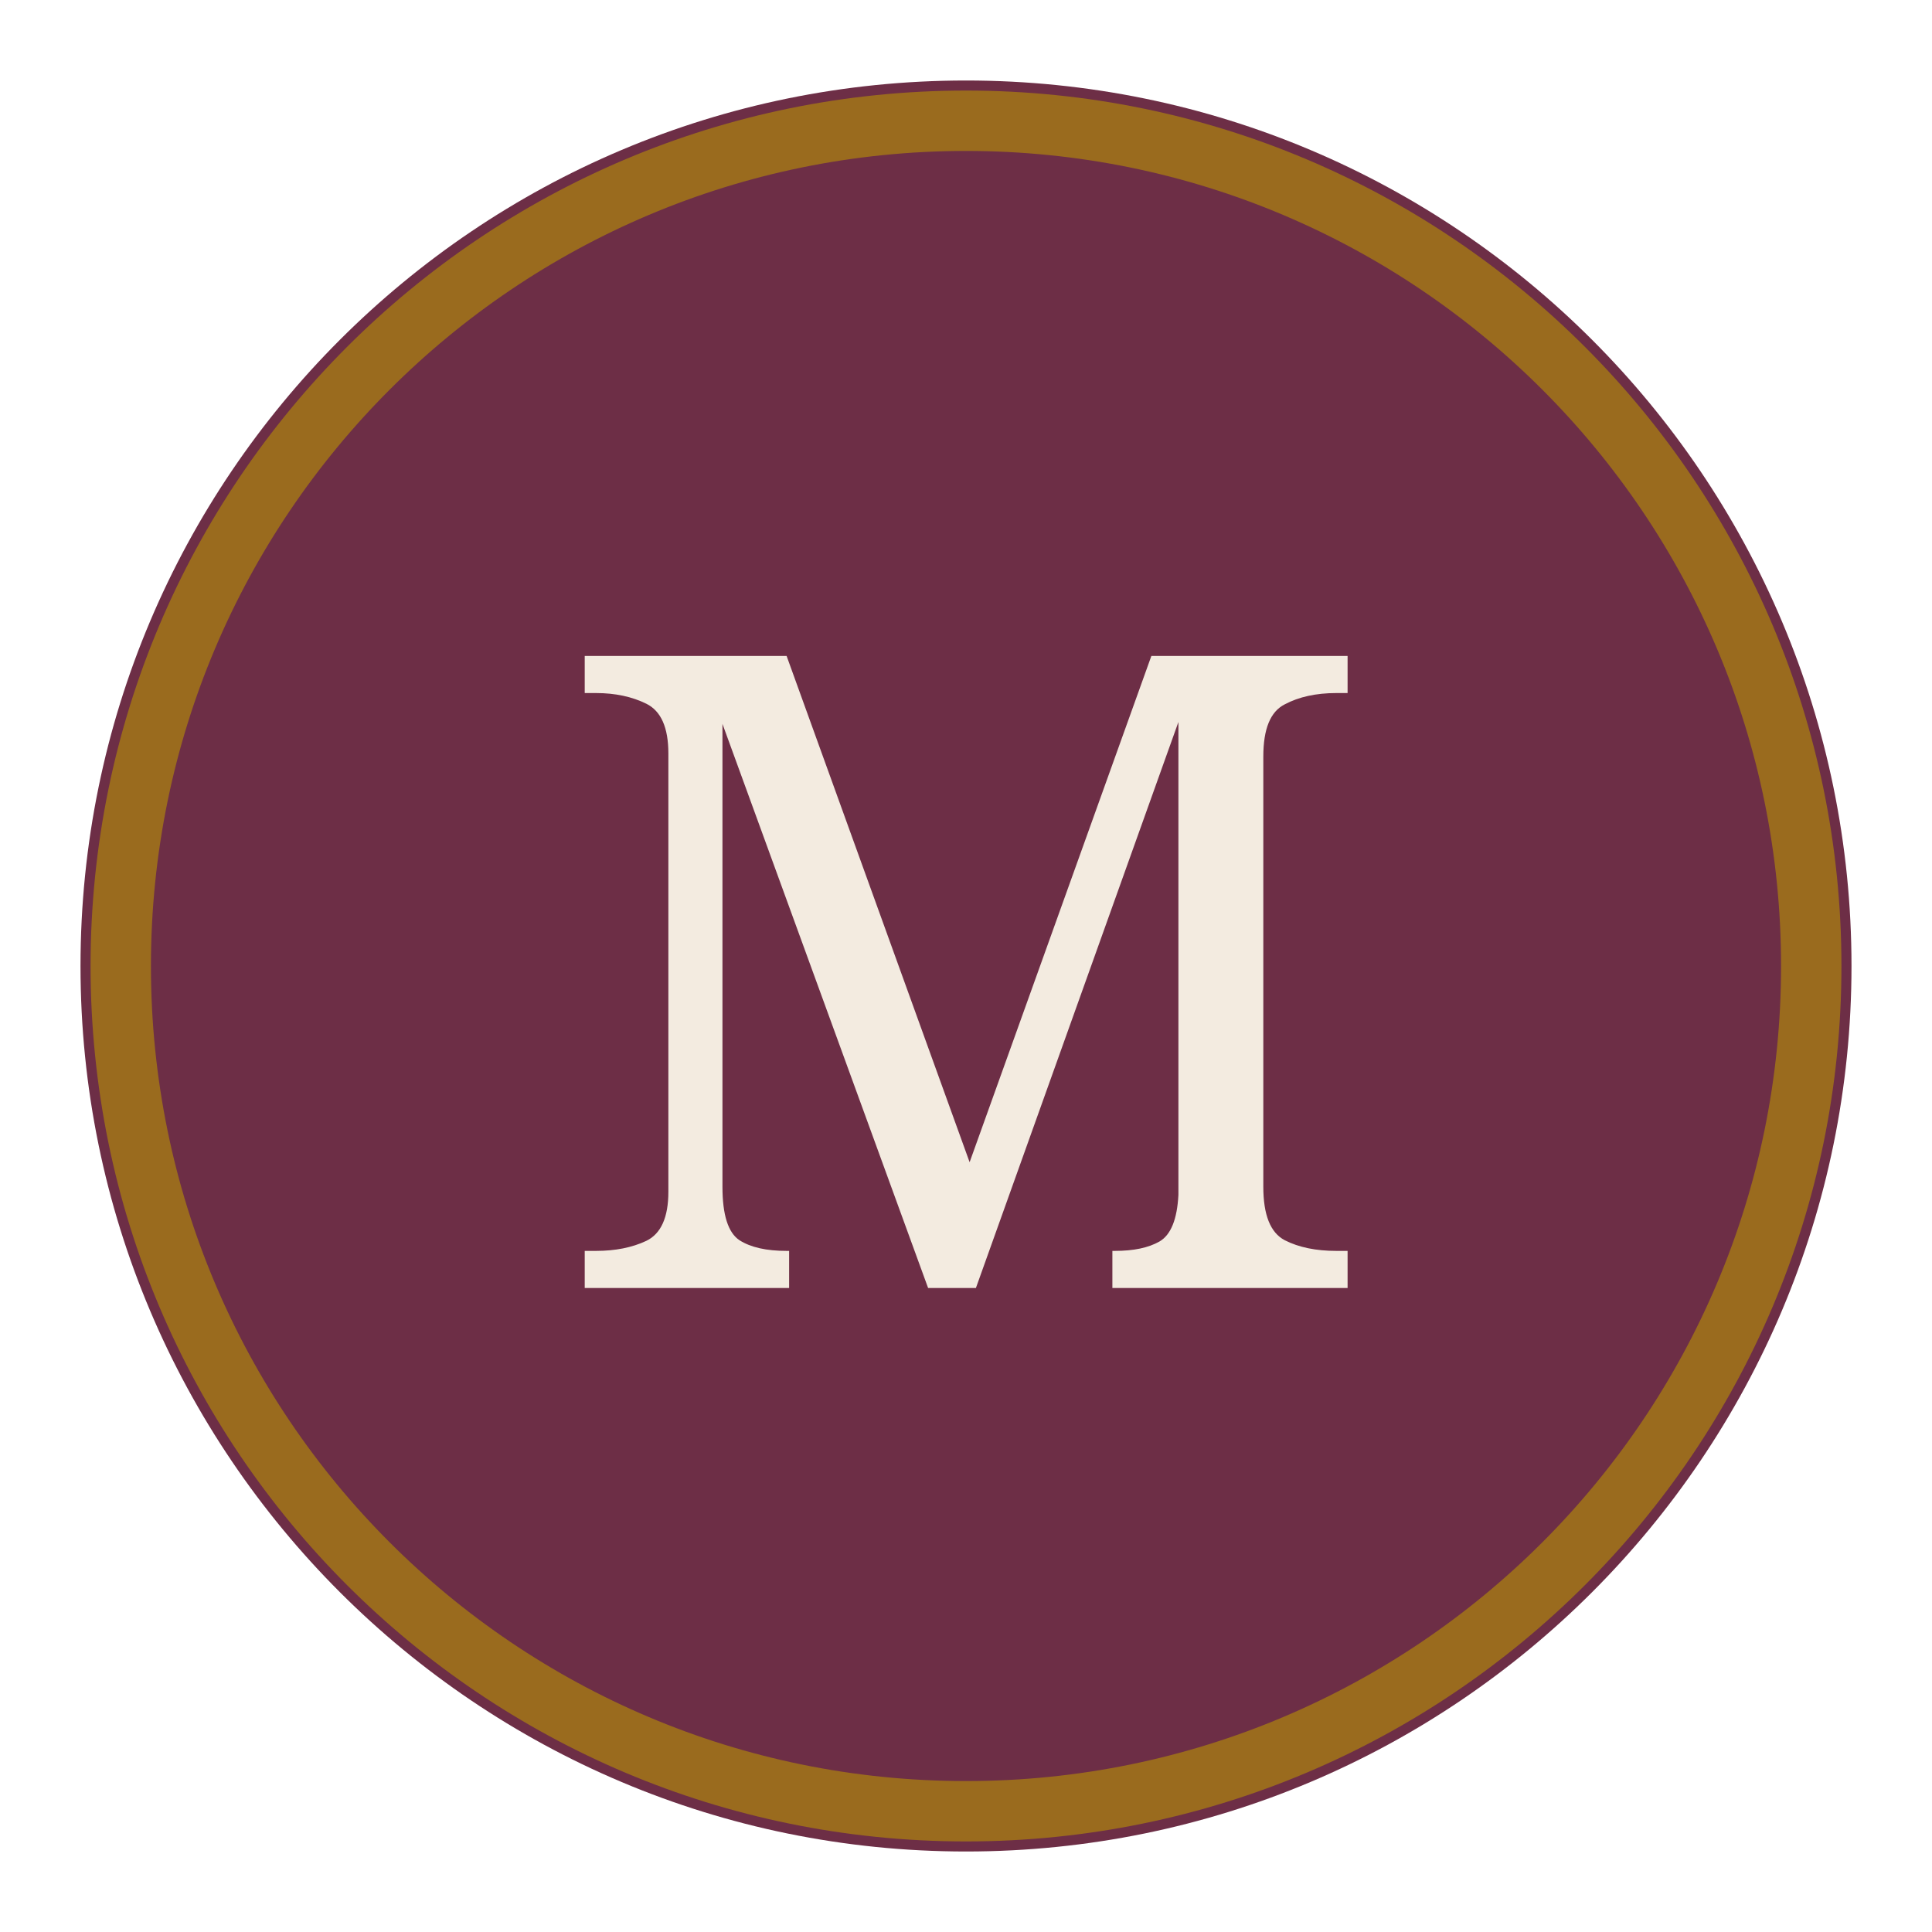
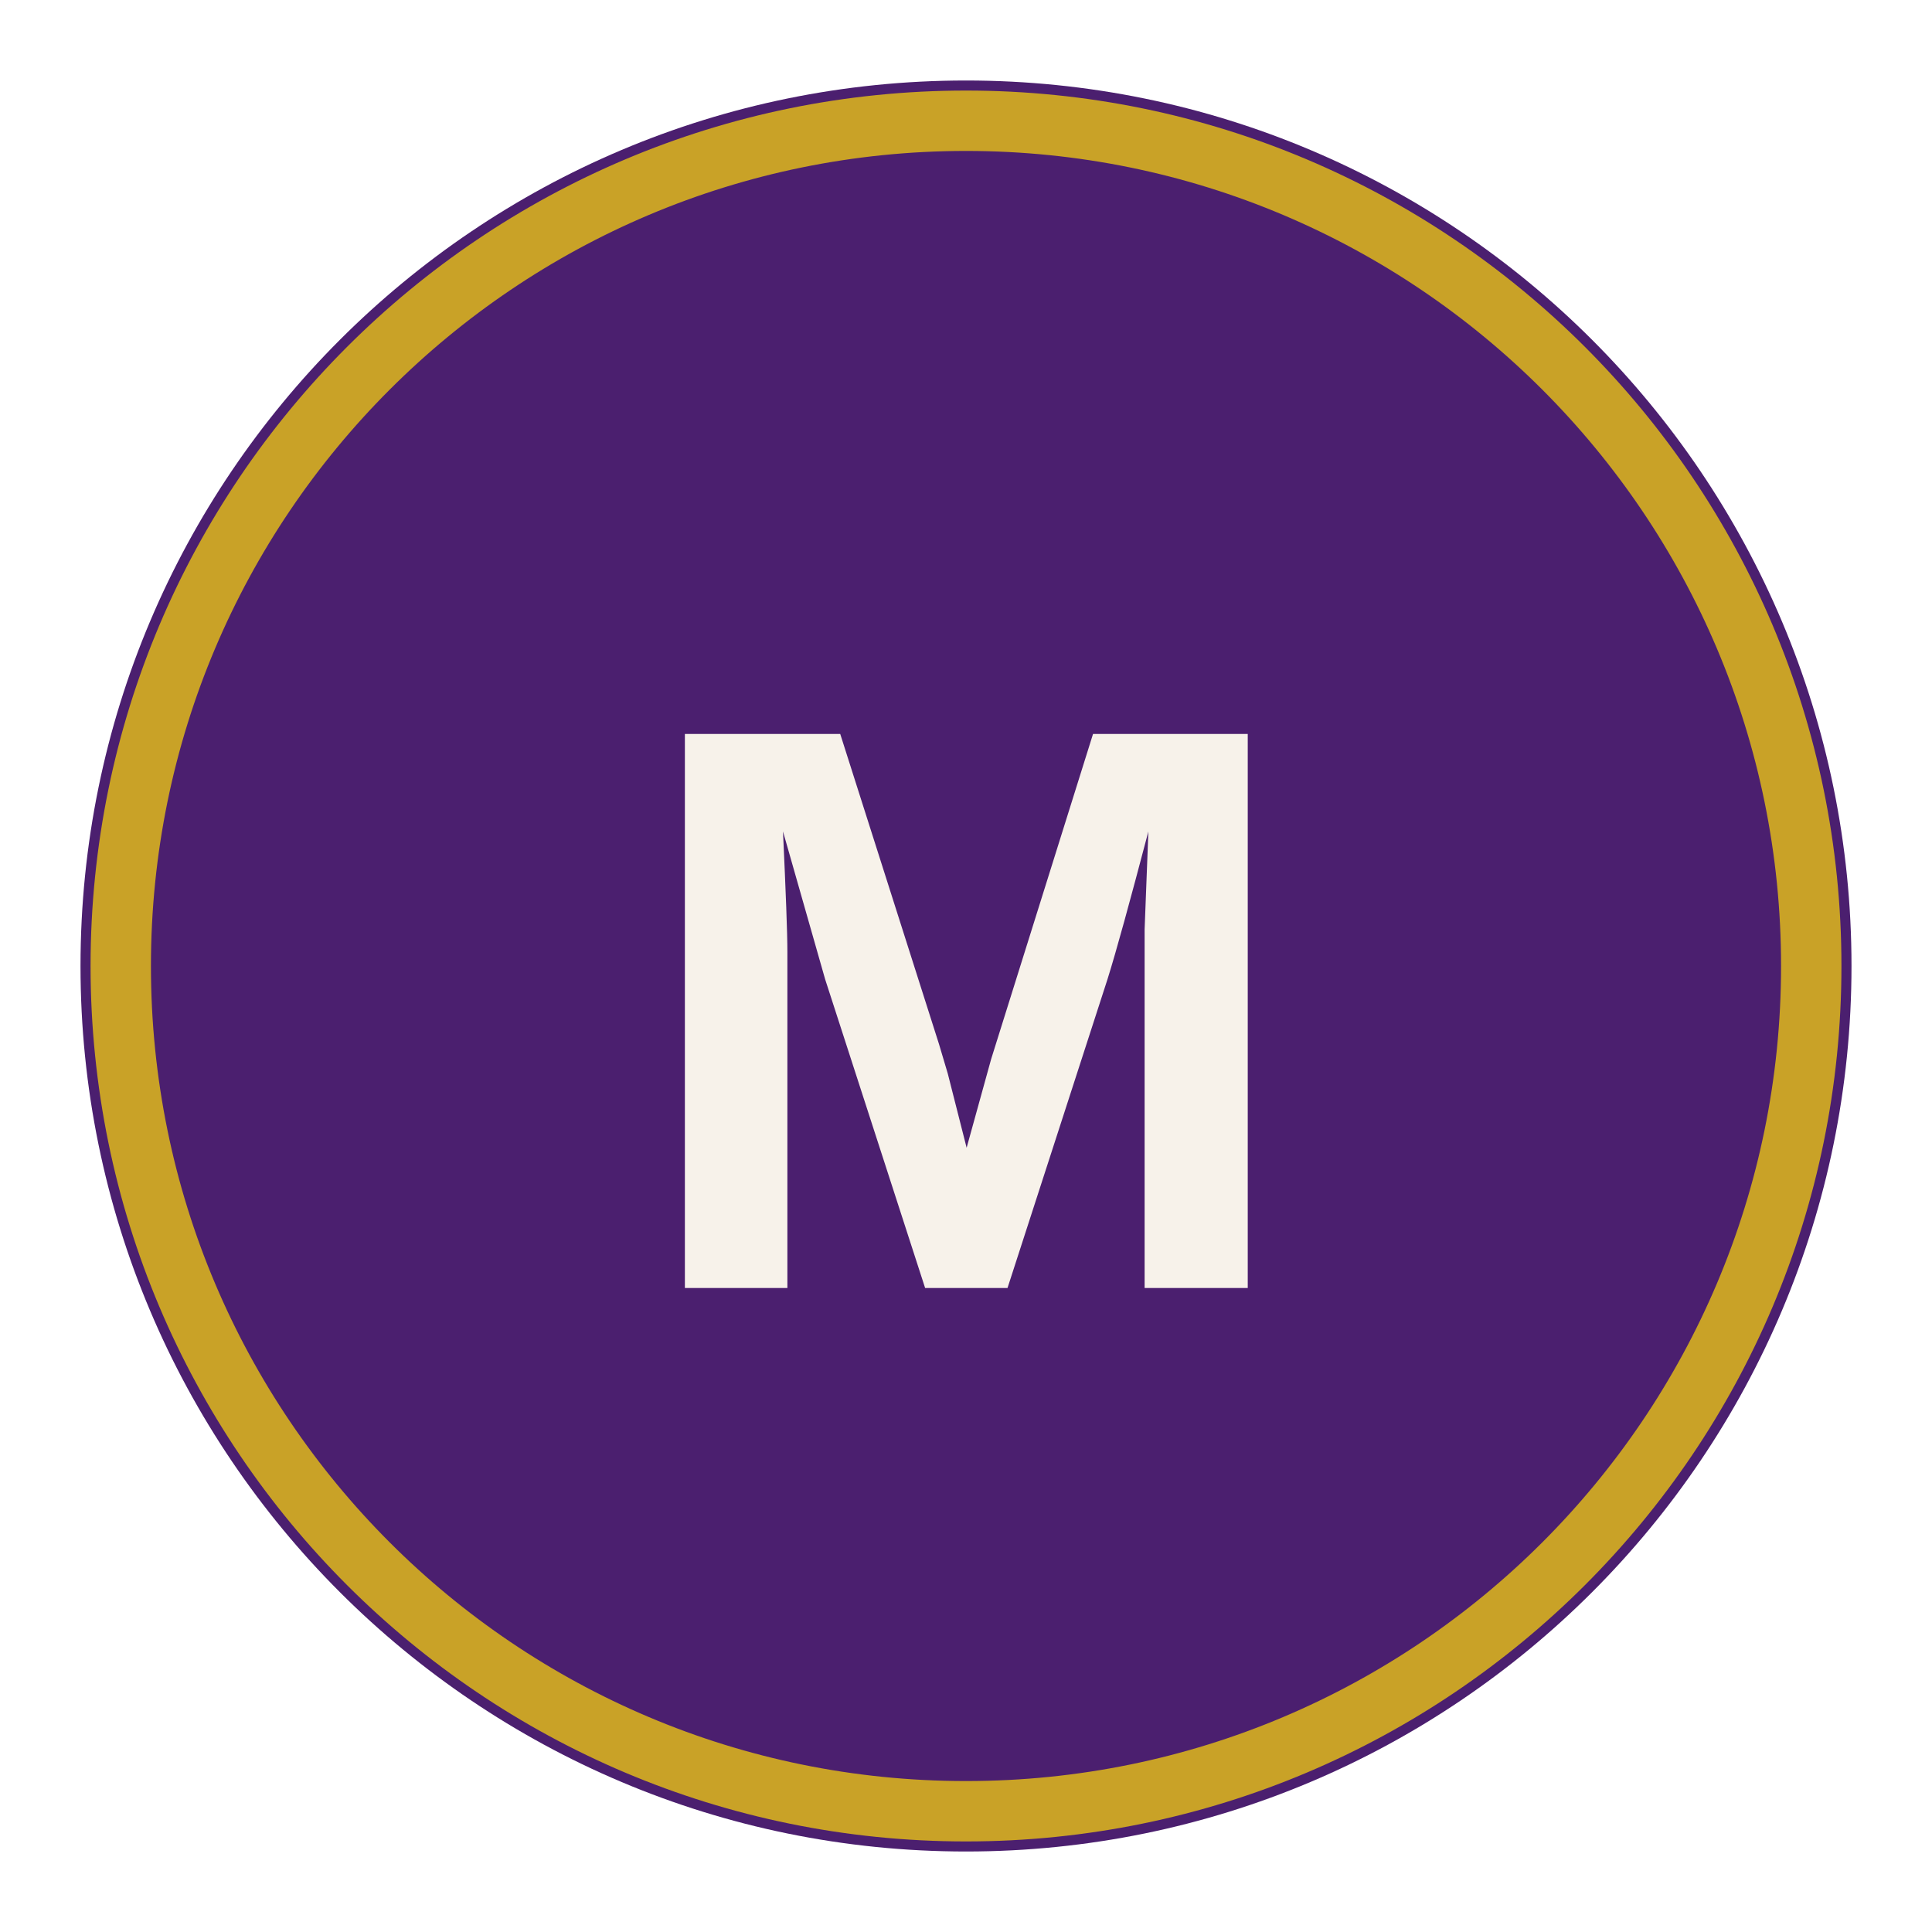
<svg xmlns="http://www.w3.org/2000/svg" width="48" height="48" viewBox="0 0 48 48">
-   <circle cx="24" cy="24" r="22" fill="#6D2E46" />
-   <circle cx="24" cy="24" r="21" fill="none" stroke="#9A6B1E" stroke-width="1.5" />
-   <text x="24" y="32" text-anchor="middle" font-family="Georgia, 'Playfair Display', serif" font-size="22" fill="#F3EBE0">M</text>
+   <circle cx="24" cy="24" r="22" fill="#4B1F6F" />
+   <circle cx="24" cy="24" r="21" fill="none" stroke="#C9A227" stroke-width="1.5" />
+   <text x="24" y="32" text-anchor="middle" font-family="Arial, sans-serif" font-weight="700" font-size="20" fill="#F7F2EA">M</text>
</svg>
